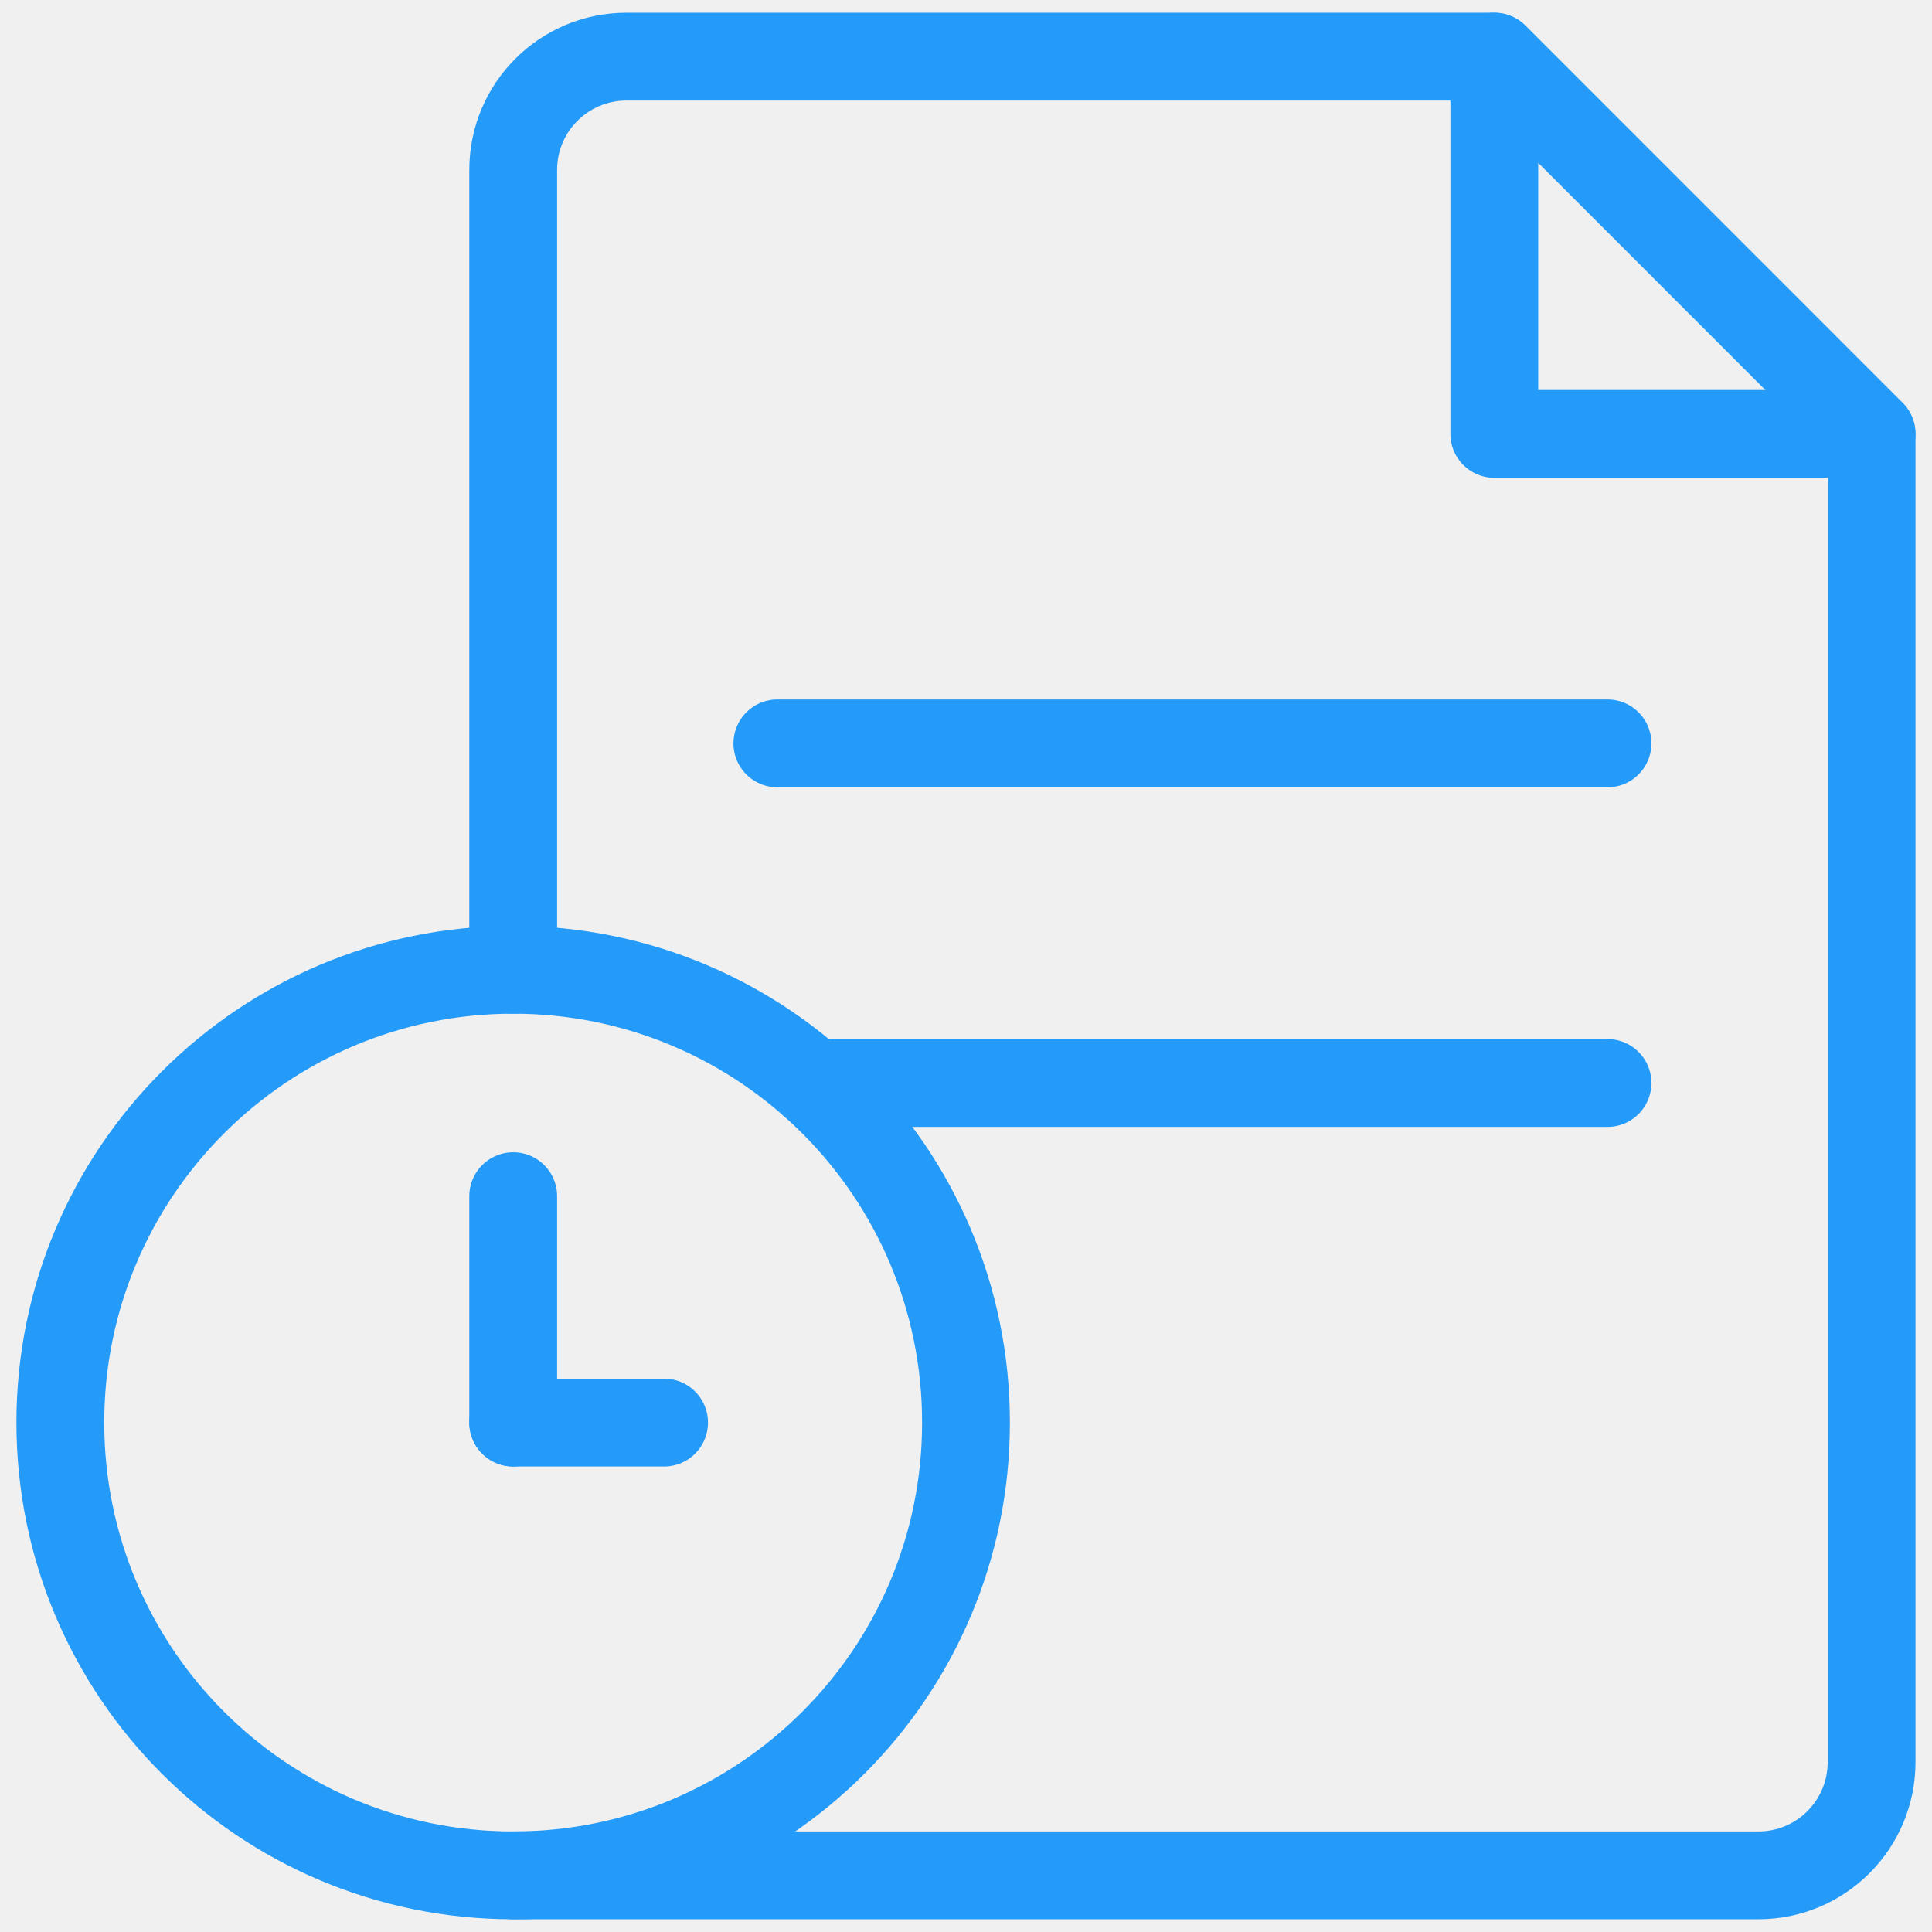
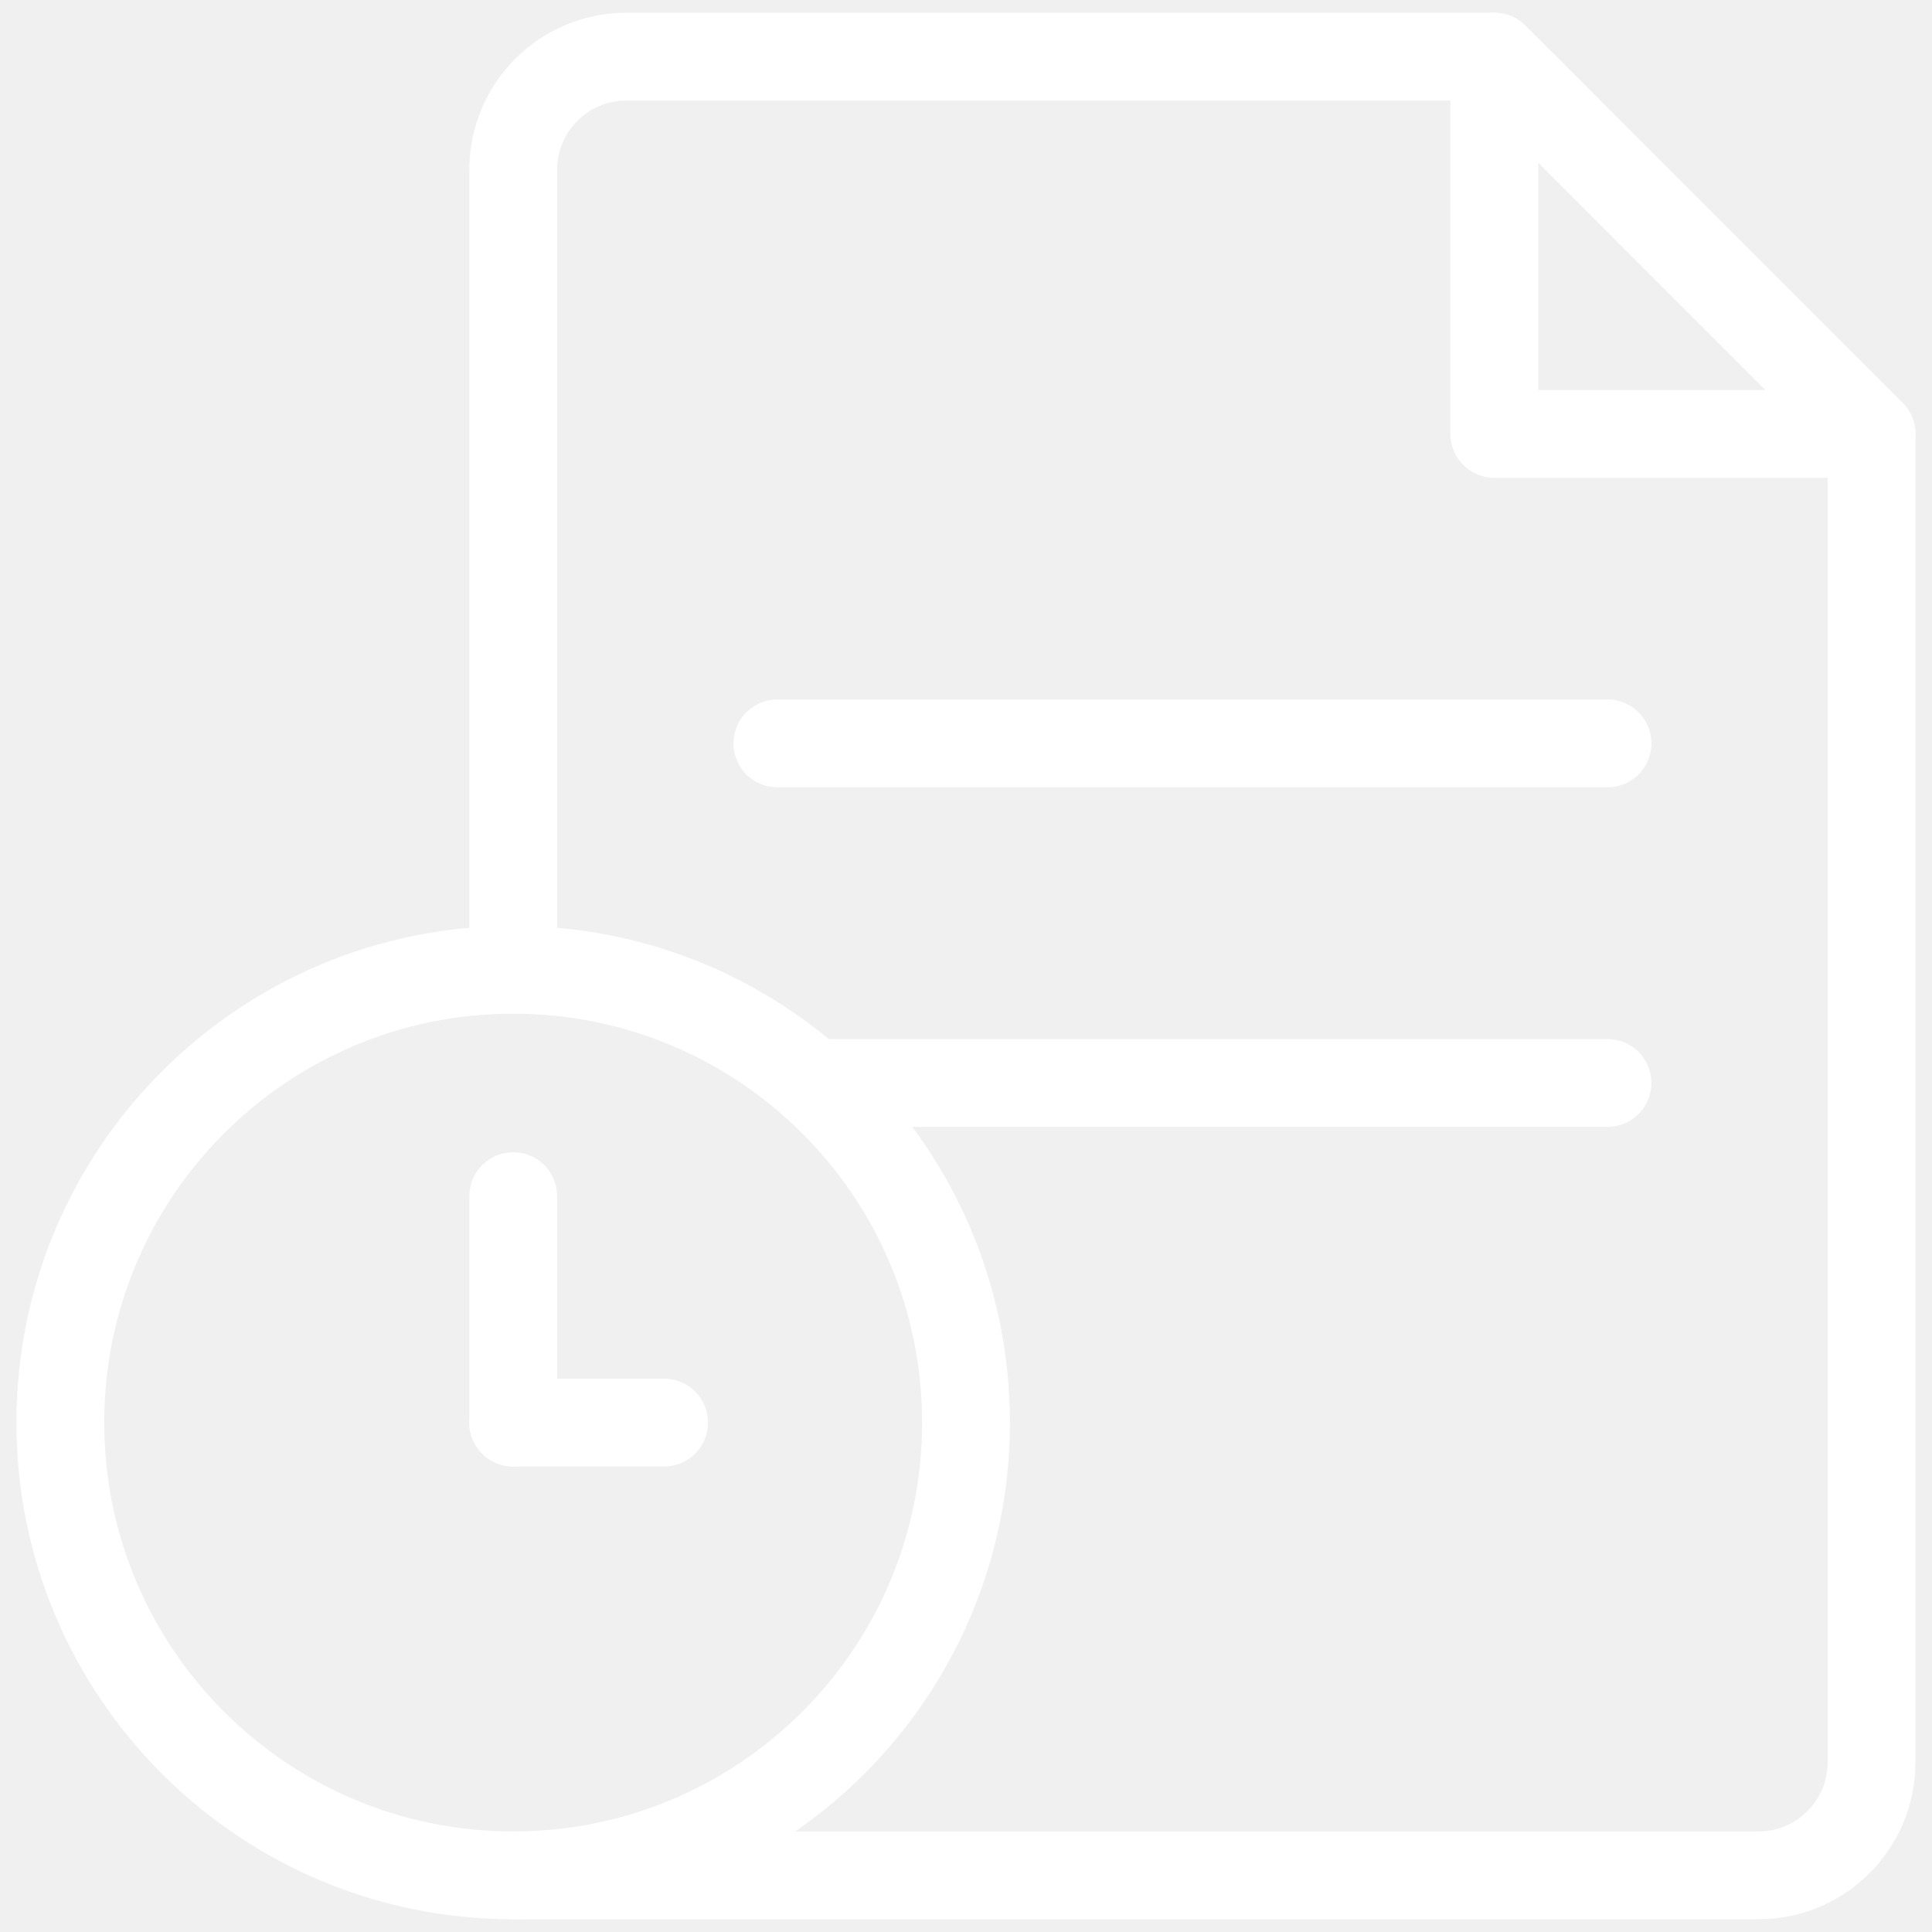
<svg xmlns="http://www.w3.org/2000/svg" width="22" height="22" viewBox="0 0 22 22" fill="none">
  <mask id="mask0_24_1399" style="mask-type:luminance" maskUnits="userSpaceOnUse" x="0" y="0" width="22" height="22">
    <path d="M0 0H22V22H0V0Z" fill="white" />
  </mask>
  <g mask="url(#mask0_24_1399)">
-     <path d="M11 16.199C11 19.047 8.691 21.355 5.844 21.355C2.996 21.355 0.687 19.047 0.687 16.199C0.687 13.351 2.996 11.043 5.844 11.043C8.691 11.043 11 13.351 11 16.199Z" stroke="#259BF9" stroke-miterlimit="10" stroke-linecap="round" stroke-linejoin="round" />
-     <path d="M5.844 21.355H20.023C20.735 21.355 21.312 20.778 21.312 20.066V4.942L17.016 0.645H7.133C6.421 0.645 5.844 1.222 5.844 1.934V11.043" stroke="#259BF9" stroke-miterlimit="10" stroke-linecap="round" stroke-linejoin="round" />
-     <path d="M17.016 0.645V4.941H21.312L17.016 0.645Z" stroke="#259BF9" stroke-miterlimit="10" stroke-linecap="round" stroke-linejoin="round" />
-     <path d="M9.254 12.332H18.305" stroke="#259BF9" stroke-miterlimit="10" stroke-linecap="round" stroke-linejoin="round" />
-     <path d="M8.852 8.465H18.305" stroke="#259BF9" stroke-miterlimit="10" stroke-linecap="round" stroke-linejoin="round" />
-     <path d="M5.844 16.199V13.621" stroke="#259BF9" stroke-miterlimit="10" stroke-linecap="round" stroke-linejoin="round" />
-     <path d="M5.844 16.199H7.562" stroke="#259BF9" stroke-miterlimit="10" stroke-linecap="round" stroke-linejoin="round" />
+     <path d="M11 16.199C11 19.047 8.691 21.355 5.844 21.355C2.996 21.355 0.687 19.047 0.687 16.199C0.687 13.351 2.996 11.043 5.844 11.043C8.691 11.043 11 13.351 11 16.199Z" stroke="#FFFFFF" stroke-miterlimit="10" stroke-linecap="round" stroke-linejoin="round" />
+     <path d="M5.844 21.355H20.023C20.735 21.355 21.312 20.778 21.312 20.066V4.942L17.016 0.645H7.133C6.421 0.645 5.844 1.222 5.844 1.934V11.043" stroke="#FFFFFF" stroke-miterlimit="10" stroke-linecap="round" stroke-linejoin="round" />
+     <path d="M17.016 0.645V4.941H21.312L17.016 0.645Z" stroke="#FFFFFF" stroke-miterlimit="10" stroke-linecap="round" stroke-linejoin="round" />
+     <path d="M9.254 12.332H18.305" stroke="#FFFFFF" stroke-miterlimit="10" stroke-linecap="round" stroke-linejoin="round" />
+     <path d="M8.852 8.465H18.305" stroke="#FFFFFF" stroke-miterlimit="10" stroke-linecap="round" stroke-linejoin="round" />
+     <path d="M5.844 16.199V13.621" stroke="#FFFFFF" stroke-miterlimit="10" stroke-linecap="round" stroke-linejoin="round" />
+     <path d="M5.844 16.199H7.562" stroke="#FFFFFF" stroke-miterlimit="10" stroke-linecap="round" stroke-linejoin="round" />
  </g>
</svg>
